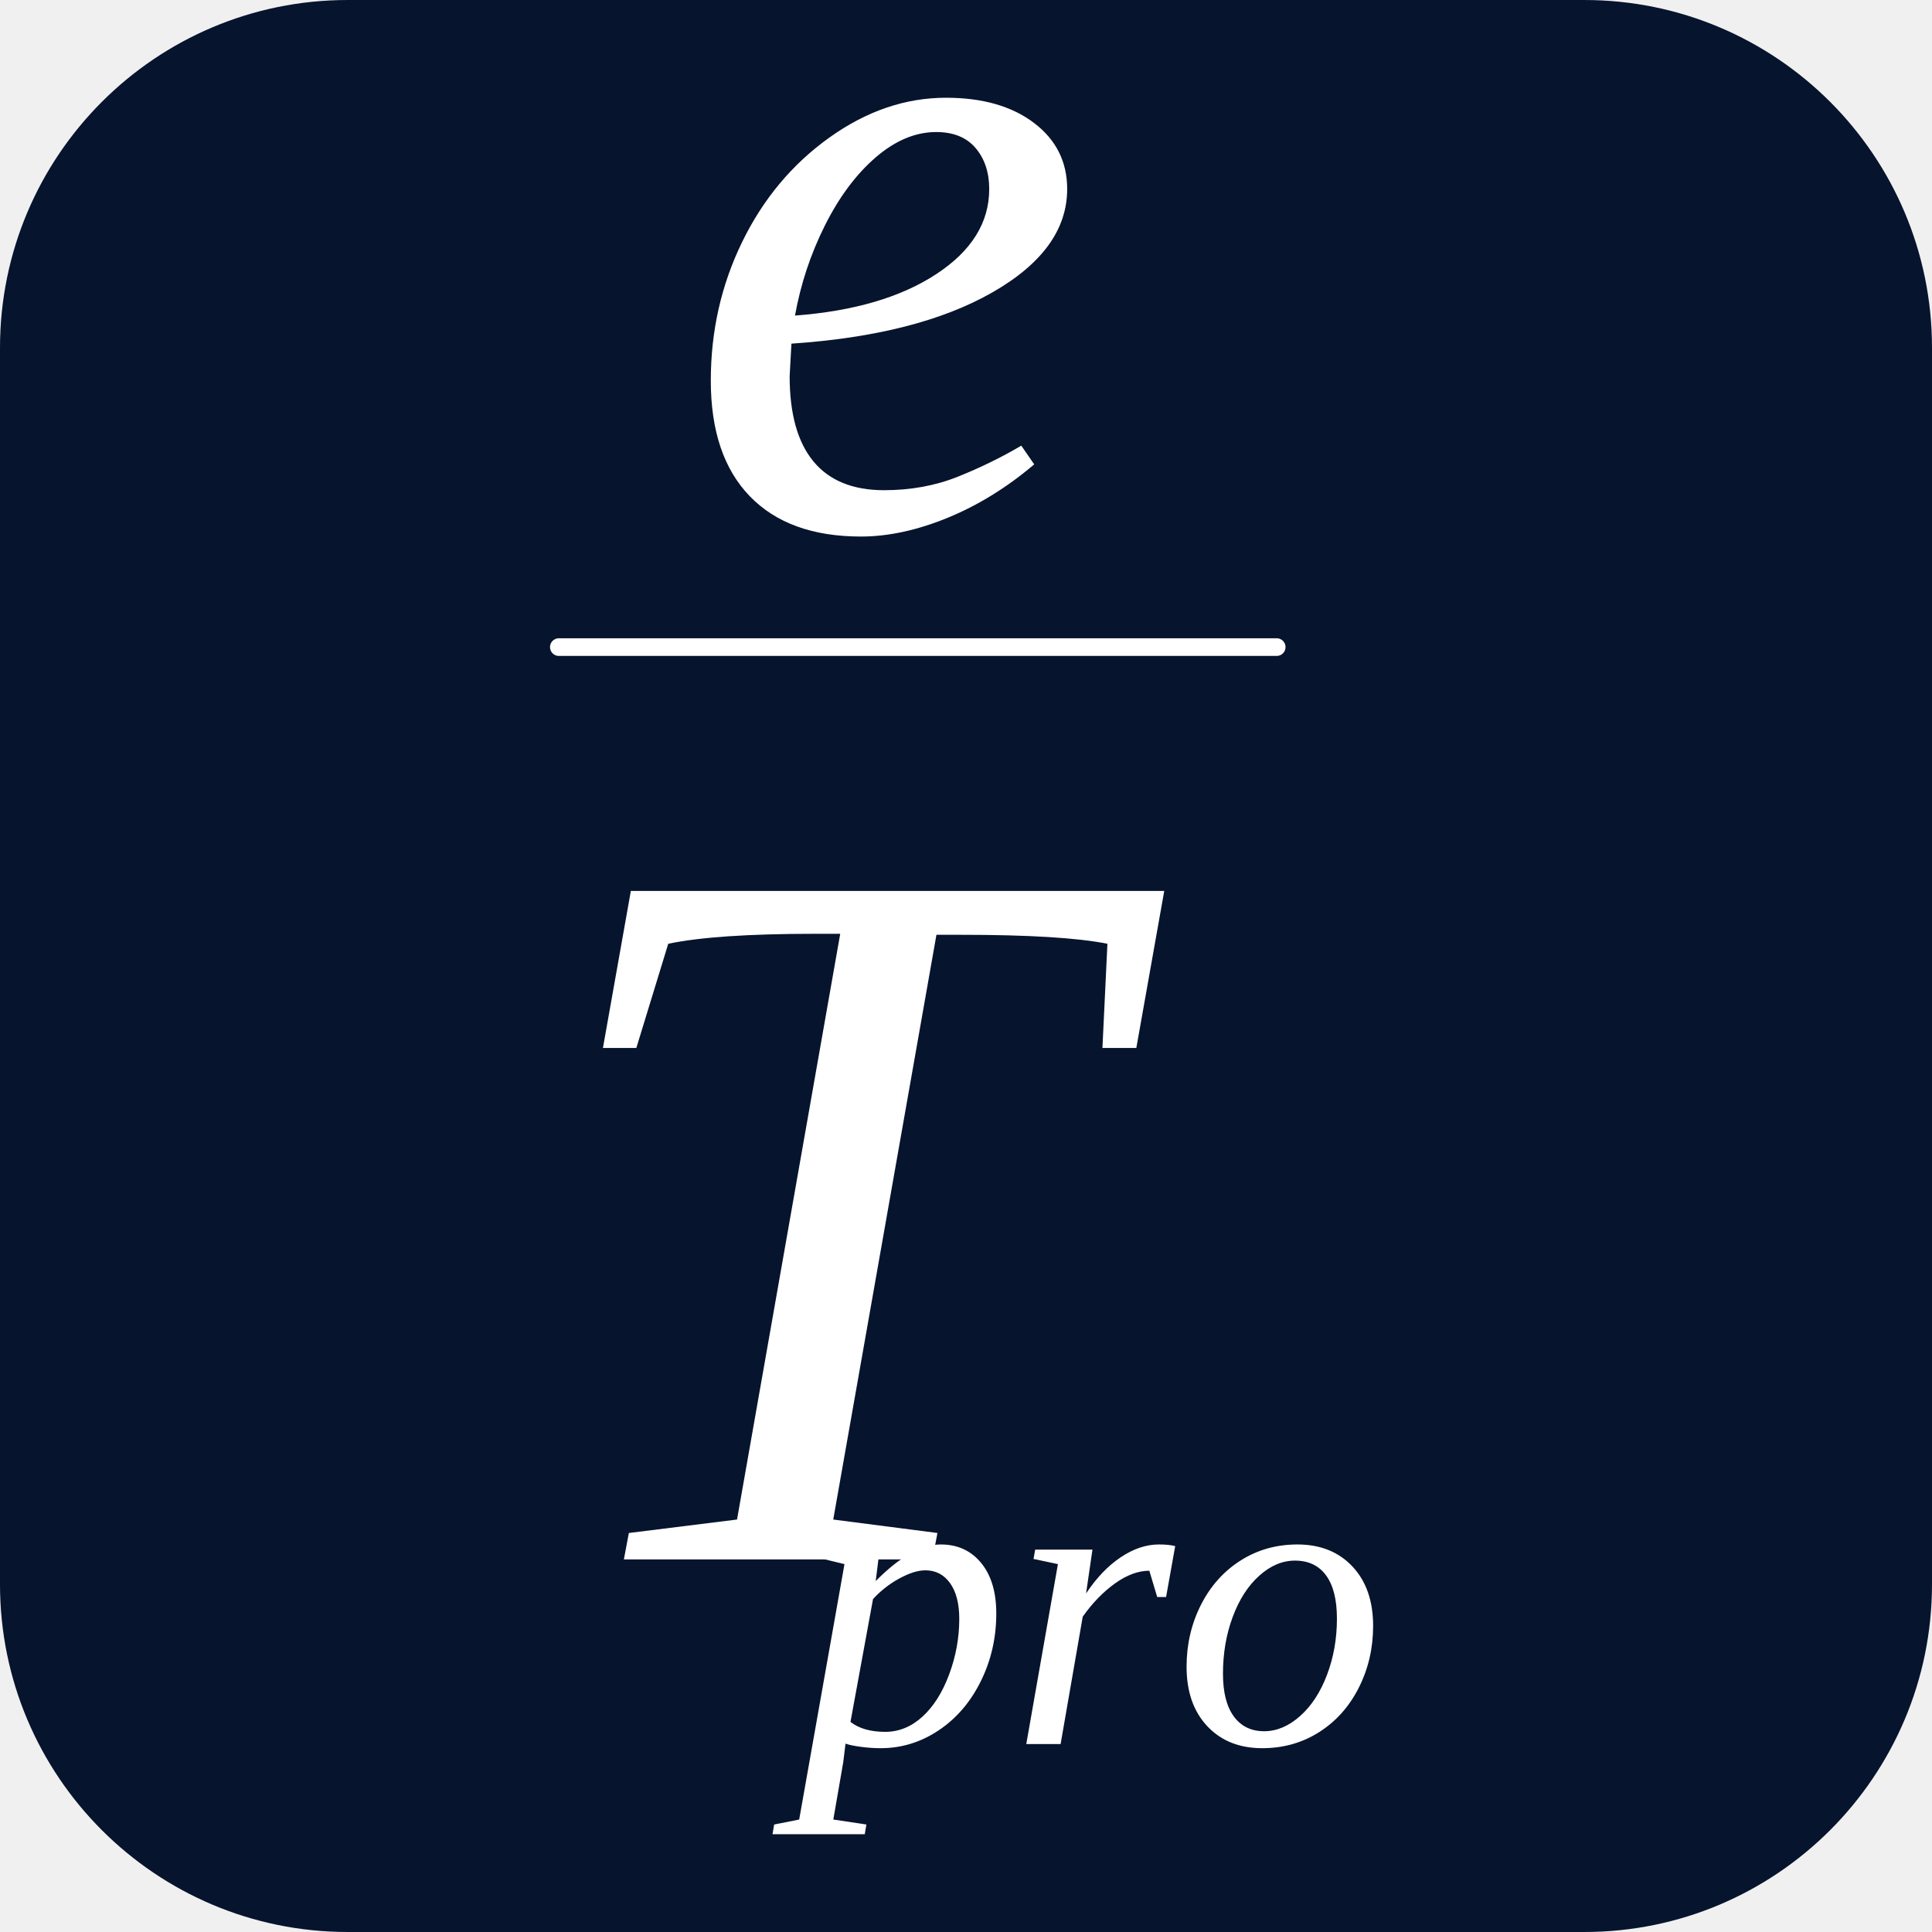
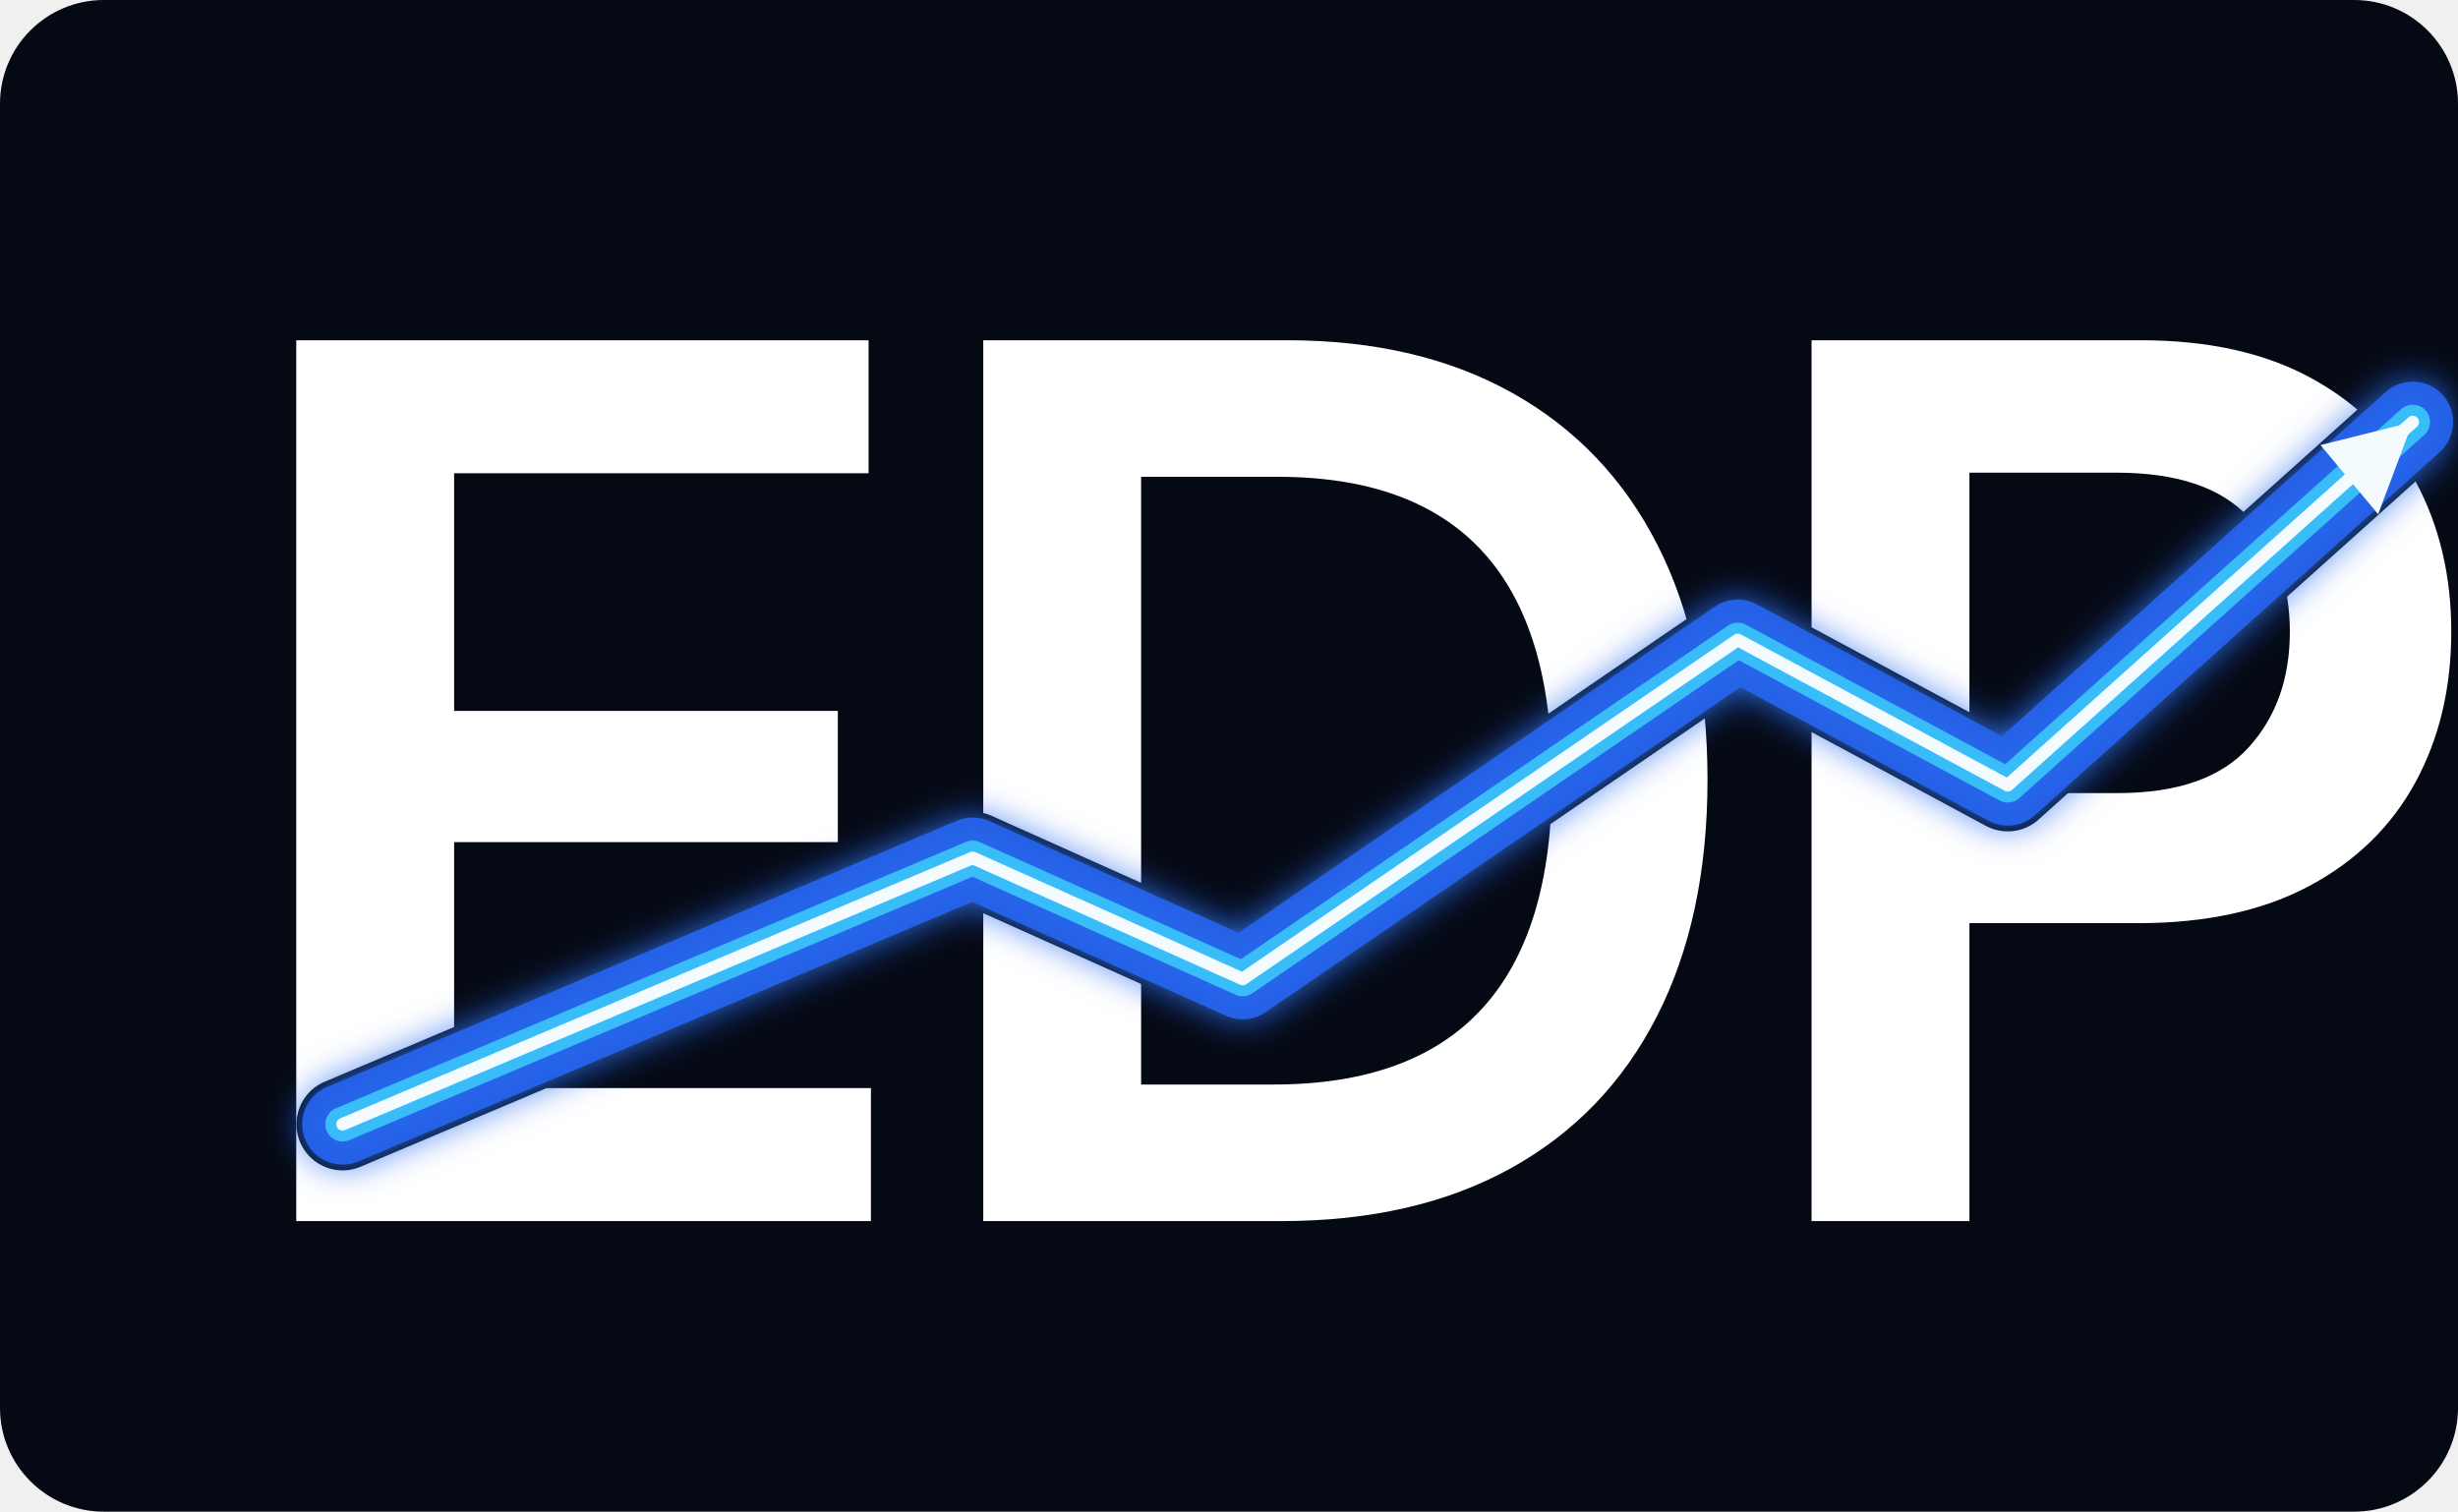
- <svg xmlns="http://www.w3.org/2000/svg" viewBox="0 0 355.77 355.77" role="img" aria-label="Edge Trader Pro">
-   <rect width="355.77" height="355.77" rx="64.04" fill="#07142e" />
-   <g transform="translate(94.91 -76.84)">
-     <g fill="#ffffff">
-       <path d="M101.606 111.656Q101.606 122.812 87.825 130.688Q74.043 138.562 50.828 140.121L50.5 146.109Q50.5 156.527 54.889 161.818Q59.278 167.109 67.891 167.109Q75.274 167.109 81.508 164.607Q87.743 162.105 93.157 158.906L95.536 162.352Q87.989 168.75 79.58 172.195Q71.172 175.641 63.625 175.641Q50.336 175.641 43.159 168.217Q35.981 160.793 35.981 146.93Q35.981 133.23 41.764 121.377Q47.547 109.523 57.801 102.182Q68.055 94.84 79.293 94.84Q89.383 94.84 95.494 99.475Q101.606 104.109 101.606 111.656ZM51.485 134.953Q67.727 133.723 77.489 127.324Q87.25 120.926 87.25 111.656Q87.25 107.062 84.748 104.109Q82.246 101.156 77.489 101.156Q71.746 101.156 66.332 105.832Q60.918 110.508 56.981 118.383Q53.043 126.258 51.485 134.953Z" />
-       <path d="M19.974 364.0 20.892 359.135 40.812 356.656 59.814 248.795H55.132Q36.865 248.795 28.144 250.631L22.269 269.816H16.119L21.259 240.9H119.482L114.341 269.816H108.099L109.017 250.631Q100.755 248.979 82.029 248.979H77.531L58.529 356.656L77.714 359.135L76.796 364.0Z" />
-       <path d="M60.788 397.924 60.369 401.352 58.541 411.901 64.634 412.815 64.33 414.605H47.343L47.648 412.815L52.257 411.901L60.597 364.865L56.675 363.913L56.979 362.199H67.072L66.348 367.988Q73.013 361.247 78.345 361.247Q82.954 361.247 85.753 364.637Q88.552 368.026 88.552 373.968Q88.552 380.671 85.696 386.441Q82.84 392.211 77.926 395.486Q73.013 398.762 67.262 398.762Q65.51 398.762 63.625 398.514Q61.74 398.267 60.788 397.924ZM61.702 393.925Q64.063 395.753 68.1 395.753Q71.871 395.753 74.937 392.973Q78.003 390.192 79.869 385.184Q81.735 380.176 81.735 374.958Q81.735 370.73 80.04 368.369Q78.345 366.008 75.489 366.008Q73.47 366.008 70.728 367.493Q67.986 368.979 65.853 371.302Z M118.488 361.247Q120.392 361.247 121.497 361.552L119.821 370.921H118.183L116.736 366.084Q113.689 366.084 110.433 368.407Q107.176 370.73 104.472 374.539L100.397 398.0H94.075L99.902 364.865L95.408 363.913L95.713 362.199H106.262L105.082 370.273Q107.938 365.97 111.461 363.608Q114.984 361.247 118.488 361.247Z M130.295 385.051Q130.295 390.192 132.294 392.916Q134.294 395.639 137.874 395.639Q141.34 395.639 144.482 392.858Q147.624 390.078 149.452 385.26Q151.28 380.442 151.28 374.92Q151.28 369.664 149.28 366.941Q147.281 364.218 143.549 364.218Q140.083 364.218 136.979 366.998Q133.875 369.778 132.085 374.596Q130.295 379.414 130.295 385.051ZM137.531 398.762Q131.209 398.762 127.4 394.706Q123.592 390.649 123.592 383.756Q123.592 377.624 126.219 372.406Q128.847 367.188 133.513 364.218Q138.178 361.247 144.006 361.247Q150.328 361.247 154.136 365.303Q157.945 369.359 157.945 376.253Q157.945 382.385 155.317 387.603Q152.689 392.82 148.024 395.791Q143.358 398.762 137.531 398.762Z" />
-     </g>
-     <line x1="8.00" y1="196.00" x2="140.19" y2="196.00" stroke="#ffffff" stroke-width="3.25" stroke-linecap="round" />
+ <svg xmlns="http://www.w3.org/2000/svg" viewBox="0 0 426.3 262.2" role="img" aria-label="EDP">
+   <defs>
+     <filter id="trend-glow" x="-30%" y="-30%" width="160%" height="160%" color-interpolation-filters="sRGB">
+       <feGaussianBlur stdDeviation="3.2" result="blur" />
+       <feMerge>
+         <feMergeNode in="blur" />
+         <feMergeNode in="SourceGraphic" />
+       </feMerge>
+     </filter>
+     <mask id="trend-cut">
+       <rect width="100%" height="100%" fill="#ffffff" />
+       <polyline points="59.42,195.00 168.69,148.80 215.52,169.80 301.38,111.00 348.21,136.20 418.45,73.20" fill="none" stroke="#000000" stroke-width="16" stroke-linejoin="round" stroke-linecap="round" />
+     </mask>
+   </defs>
+   <rect width="100%" height="100%" rx="18" fill="#050914" />
+   <g mask="url(#trend-cut)">
+     <path fill="#ffffff" d="M51.381 211.8V59.017H150.639V82.088H78.759V123.309H145.307V146.072H78.759V188.729H151.049V211.8Z M222.209 211.8H170.529V59.017H223.234Q245.998 59.017 262.353 68.194Q278.708 77.371 287.424 94.444Q296.14 111.517 296.14 135.203Q296.14 159.095 287.373 176.27Q278.605 193.446 262.045 202.623Q245.485 211.8 222.209 211.8ZM197.907 188.113H220.876Q269.172 188.113 269.172 135.203Q269.172 82.703 221.594 82.703H197.907Z M314.185 211.8V59.017H371.299Q388.833 59.017 400.83 65.579Q412.827 72.142 418.979 83.575Q425.132 95.008 425.132 109.569Q425.132 124.232 418.928 135.665Q412.725 147.098 400.625 153.609Q388.525 160.12 370.889 160.12H341.562V211.8ZM341.562 137.562H367.3Q382.783 137.562 389.961 129.666Q397.139 121.771 397.139 109.569Q397.139 97.366 389.961 89.676Q382.783 81.986 367.095 81.986H341.562Z" />
  </g>
+   <g filter="url(#trend-glow)" fill="none" stroke-linejoin="round" stroke-linecap="round">
+     <polyline points="59.42,195.00 168.69,148.80 215.52,169.80 301.38,111.00 348.21,136.20 418.45,73.20" stroke="#2563eb" stroke-width="14" opacity="0.95" />
+     <polyline points="59.42,195.00 168.69,148.80 215.52,169.80 301.38,111.00 348.21,136.20 418.45,73.20" stroke="#38bdf8" stroke-width="6" />
+     <polyline points="59.42,195.00 168.69,148.80 215.52,169.80 301.38,111.00 348.21,136.20 418.45,73.20" stroke="#f4fbff" stroke-width="2.2" />
+   </g>
+   <polygon points="418.45,73.20 402.45,77.20 412.45,89.20" fill="#f4fbff" />
</svg>
